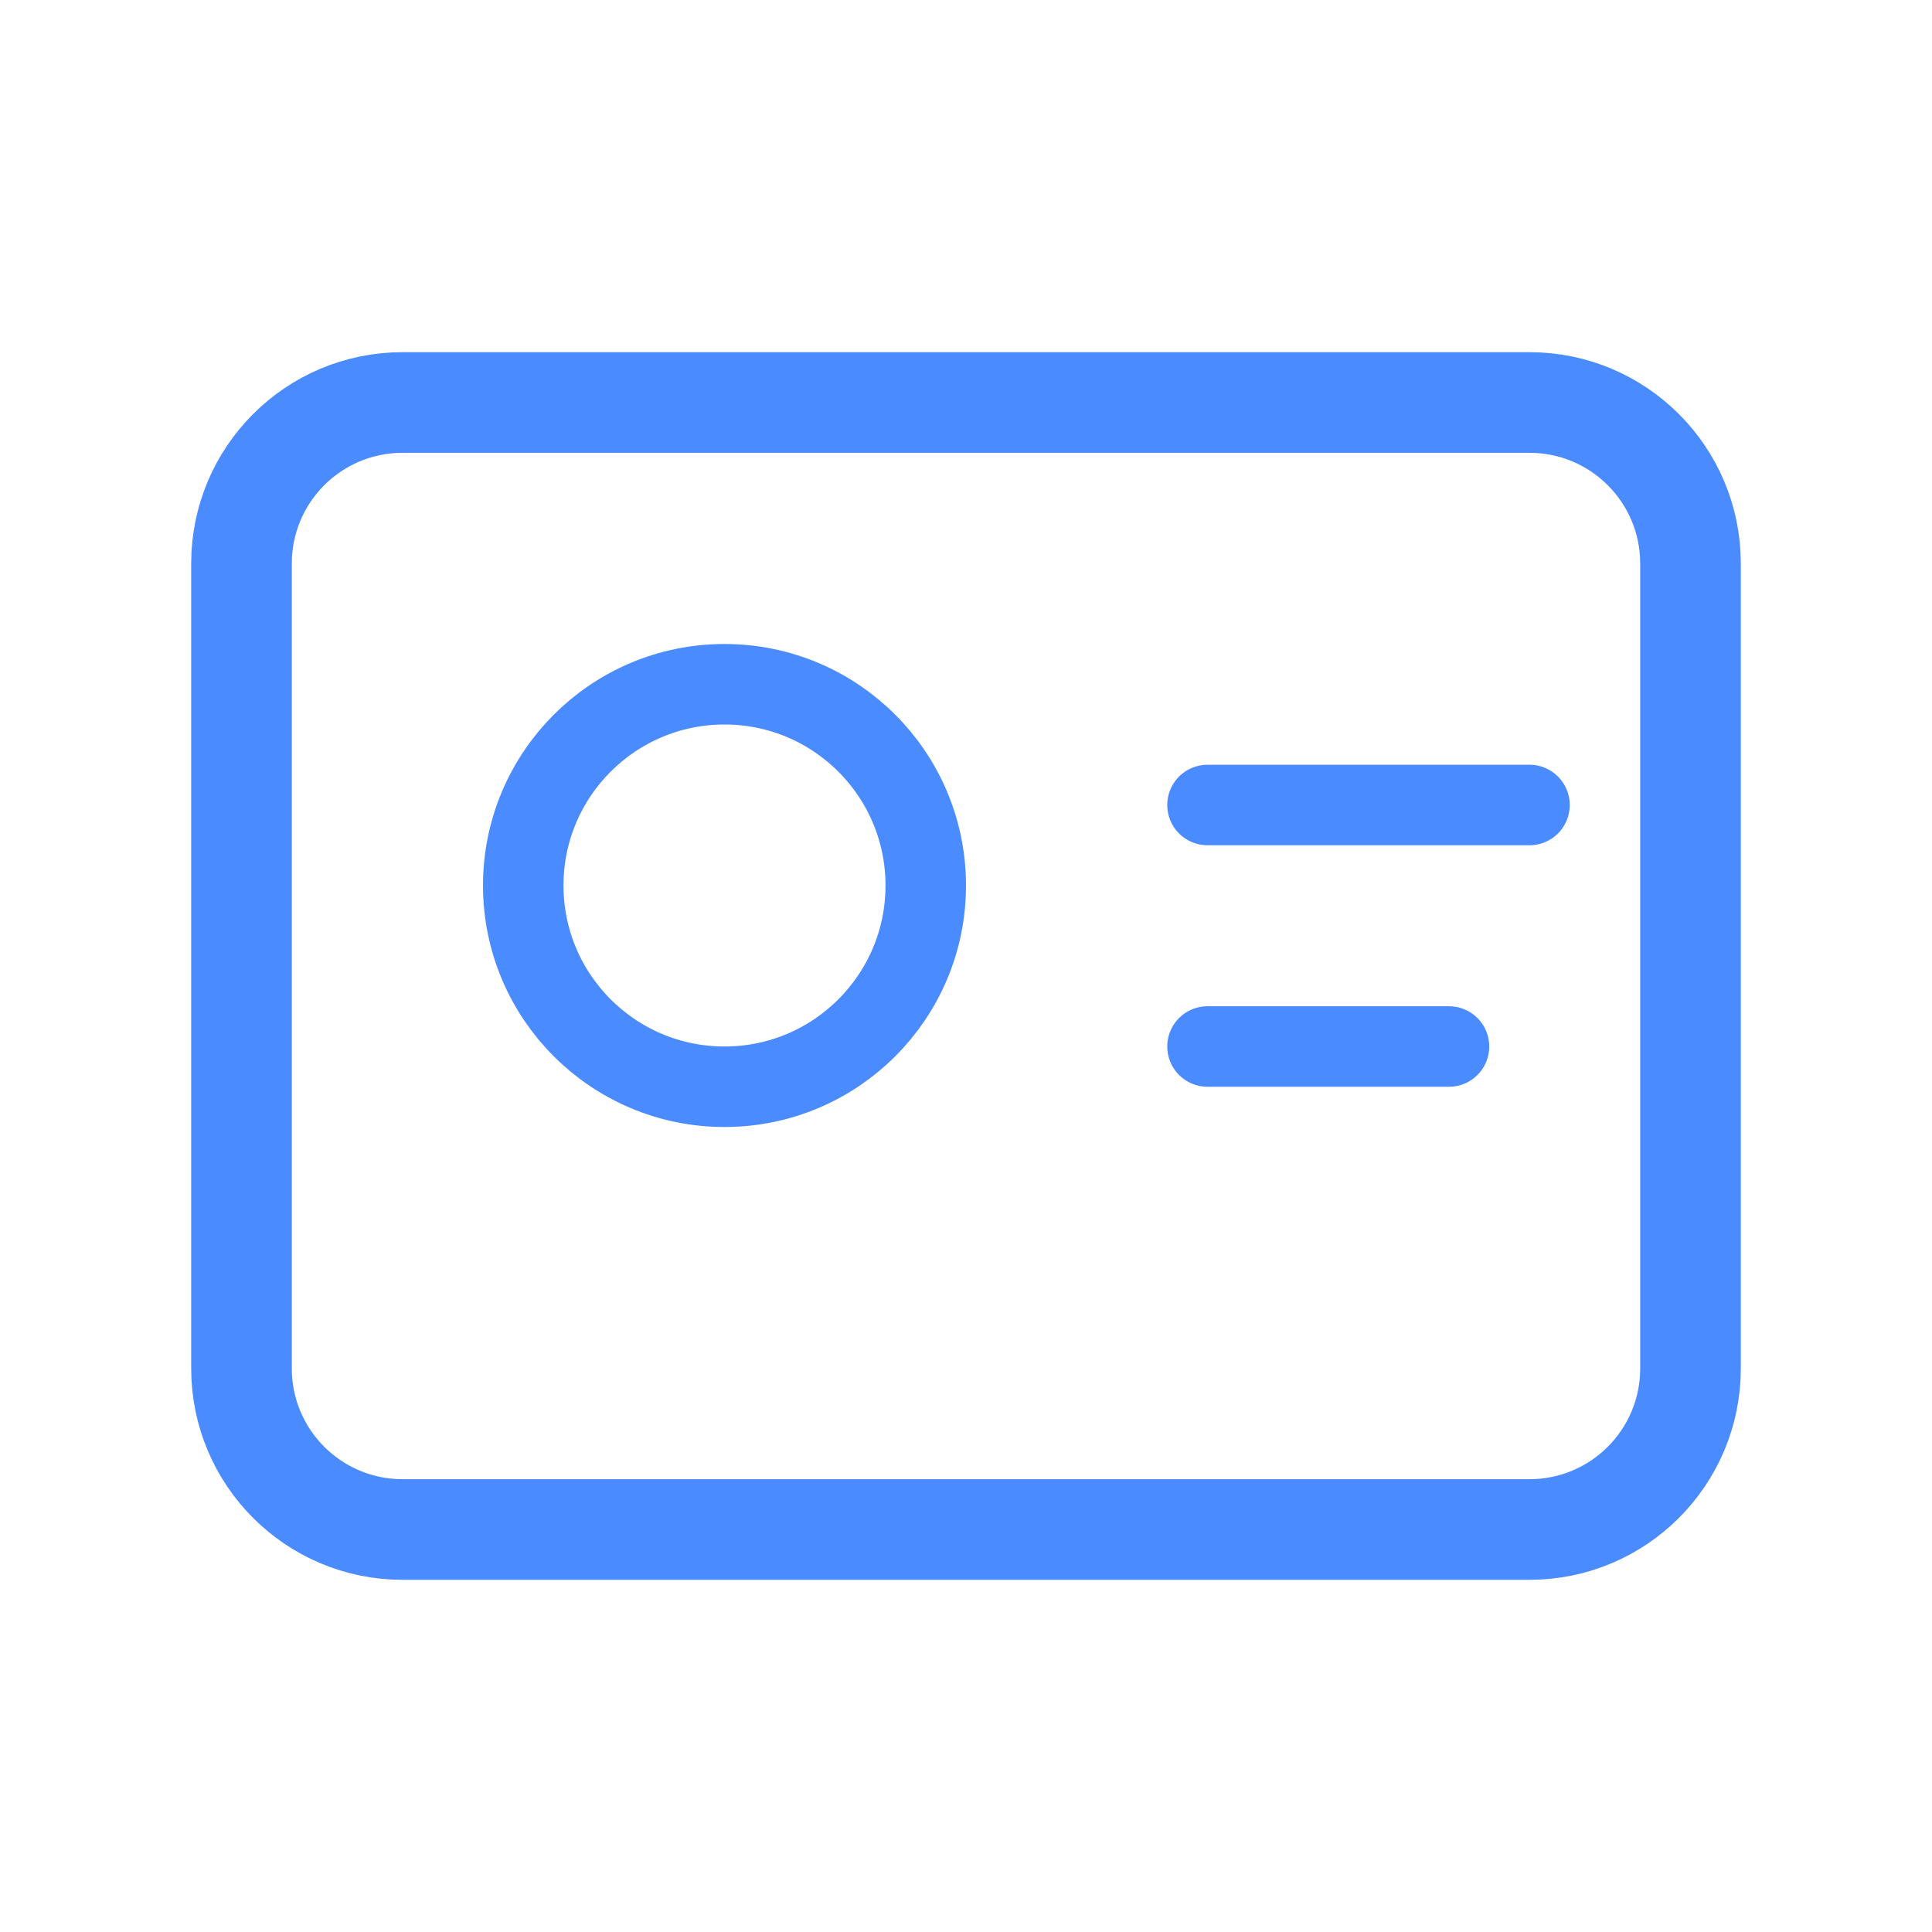
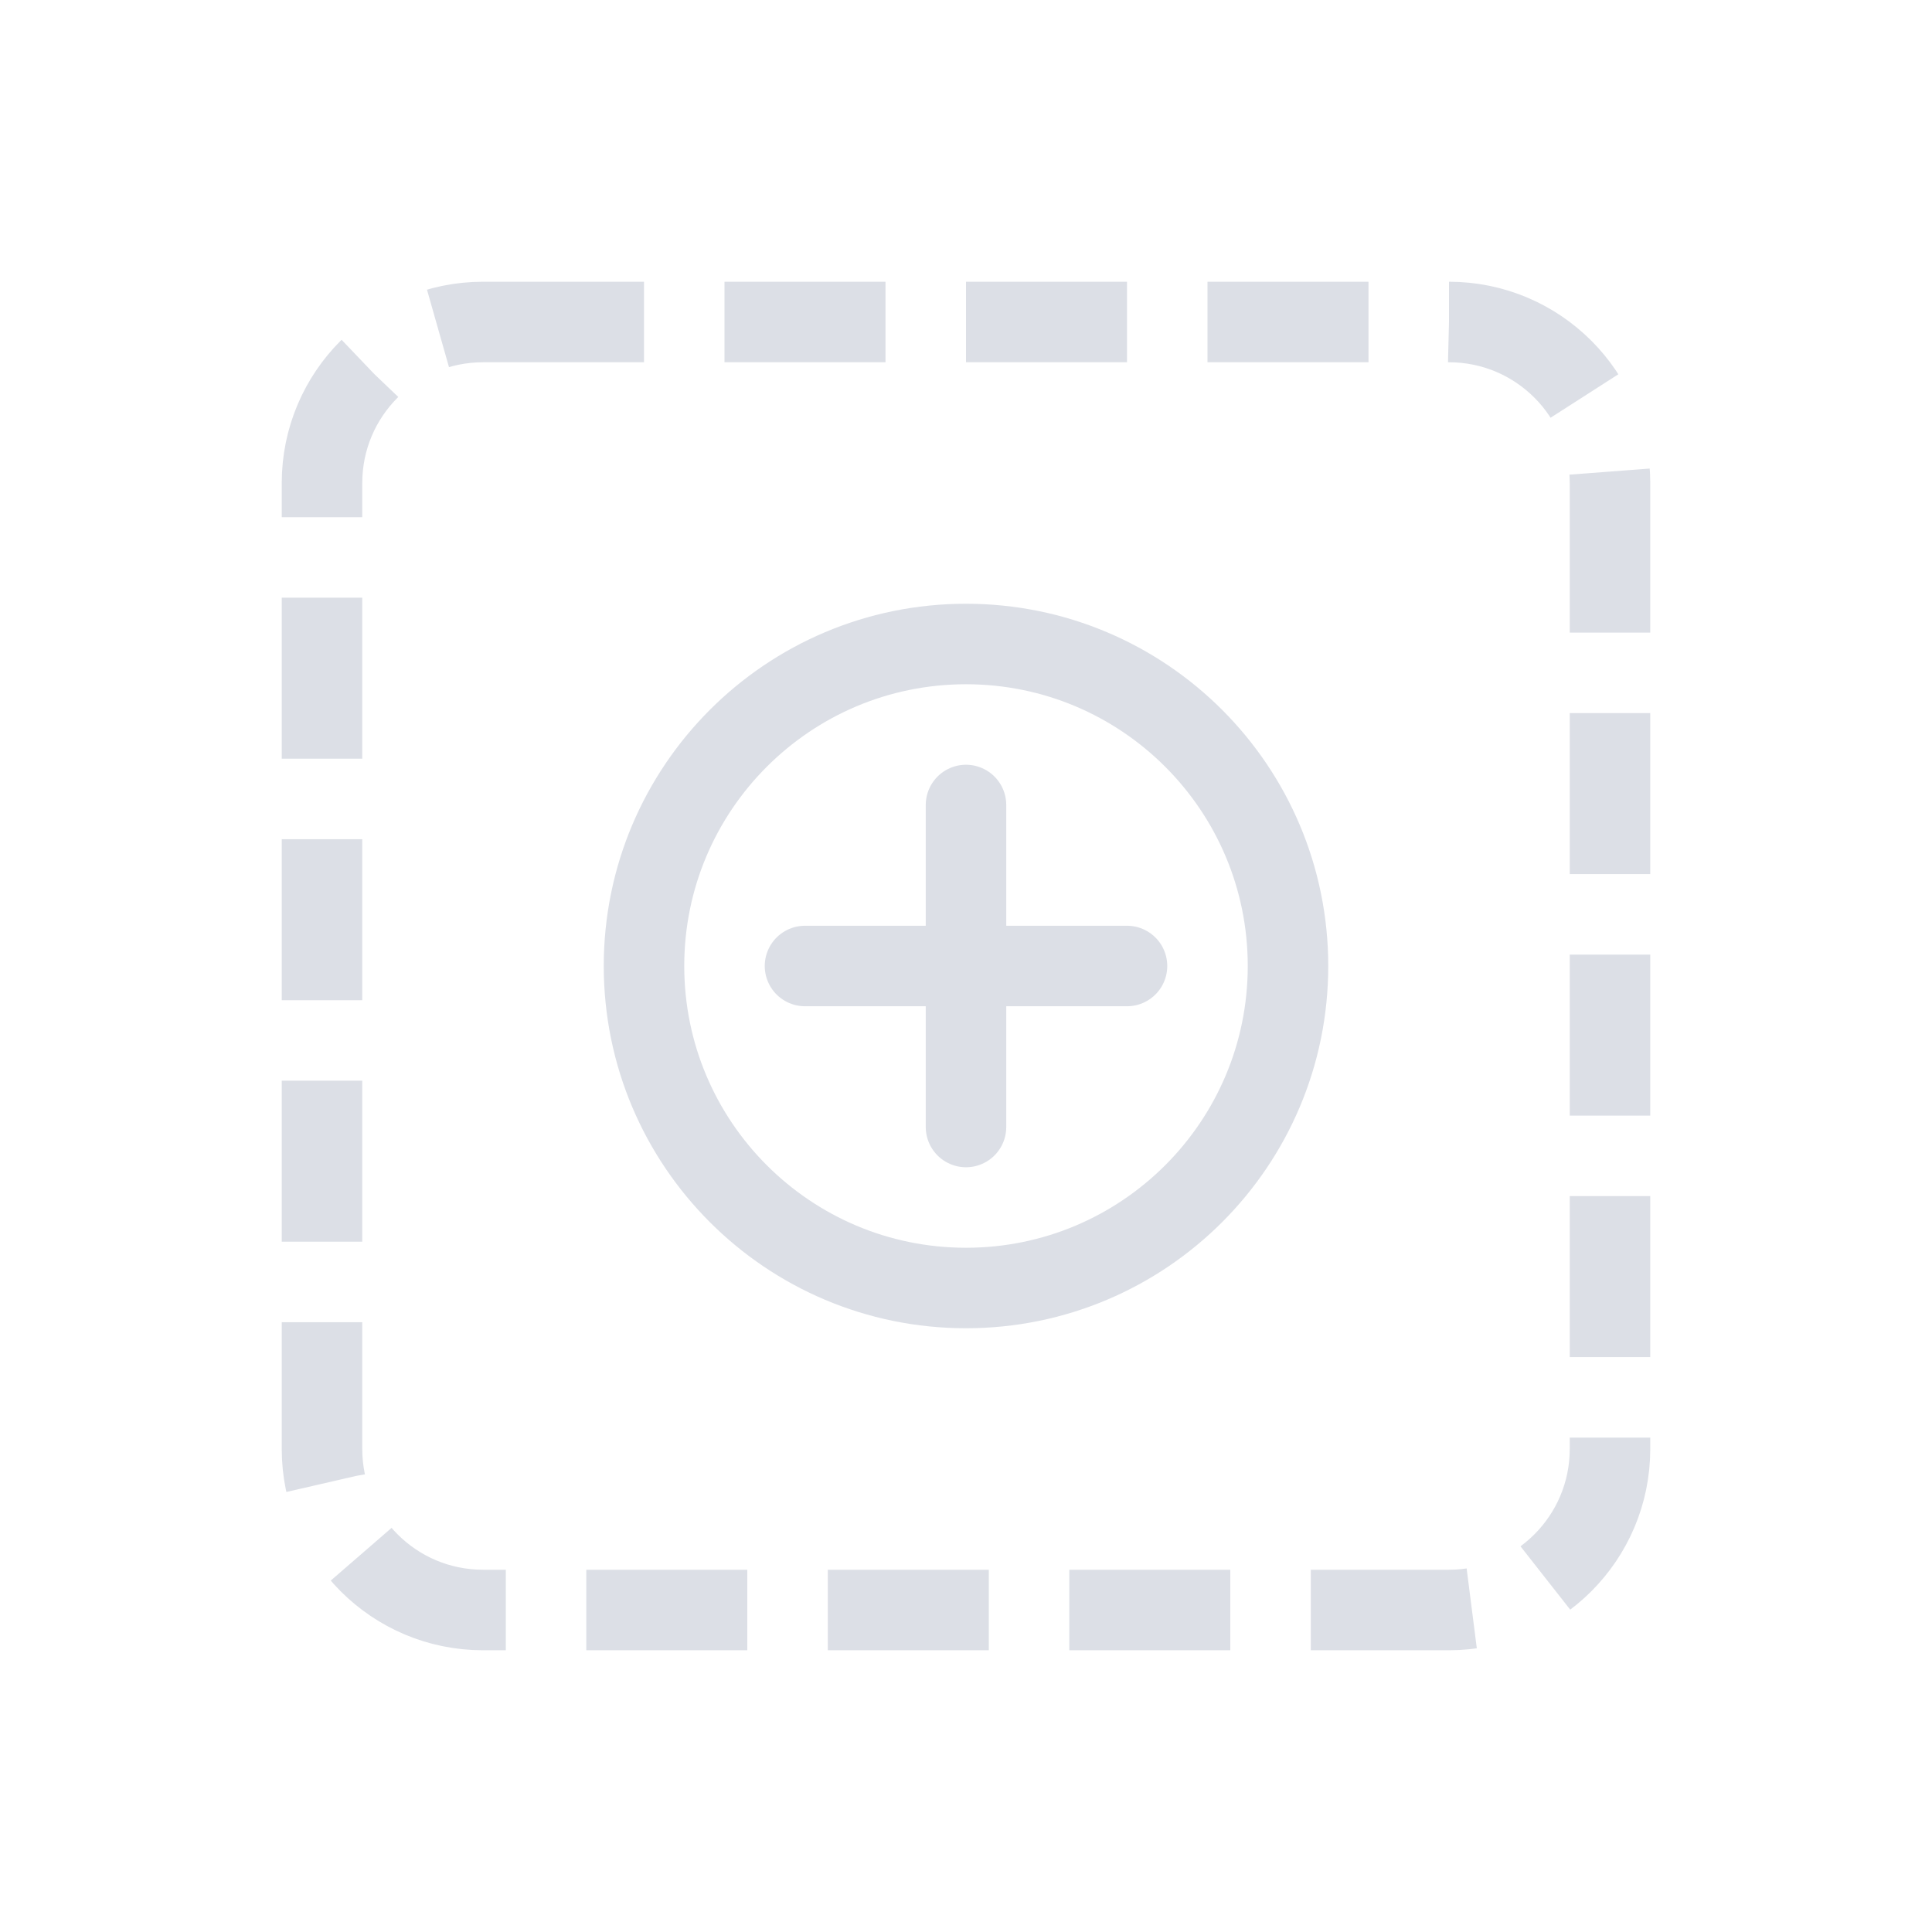
<svg xmlns="http://www.w3.org/2000/svg" viewBox="0 0 48 48" fill="none">
-   <rect x="6" y="10" width="36" height="28" rx="4" stroke="#4A8CFF" stroke-width="2.5" />
-   <circle cx="18" cy="22" r="5" stroke="#4A8CFF" stroke-width="2" />
-   <line x1="30" y1="20" x2="38" y2="20" stroke="#4A8CFF" stroke-width="2" stroke-linecap="round" />
-   <line x1="30" y1="26" x2="36" y2="26" stroke="#4A8CFF" stroke-width="2" stroke-linecap="round" />
+   <rect x="8" y="8" width="32" height="32" rx="4" stroke="#DCDFE6" stroke-width="2" stroke-dasharray="4 2" />
+   <circle cx="24" cy="24" r="8" stroke="#DCDFE6" stroke-width="2" />
+   <path d="M24 20v8M20 24h8" stroke="#DCDFE6" stroke-width="2" stroke-linecap="round" />
</svg>
